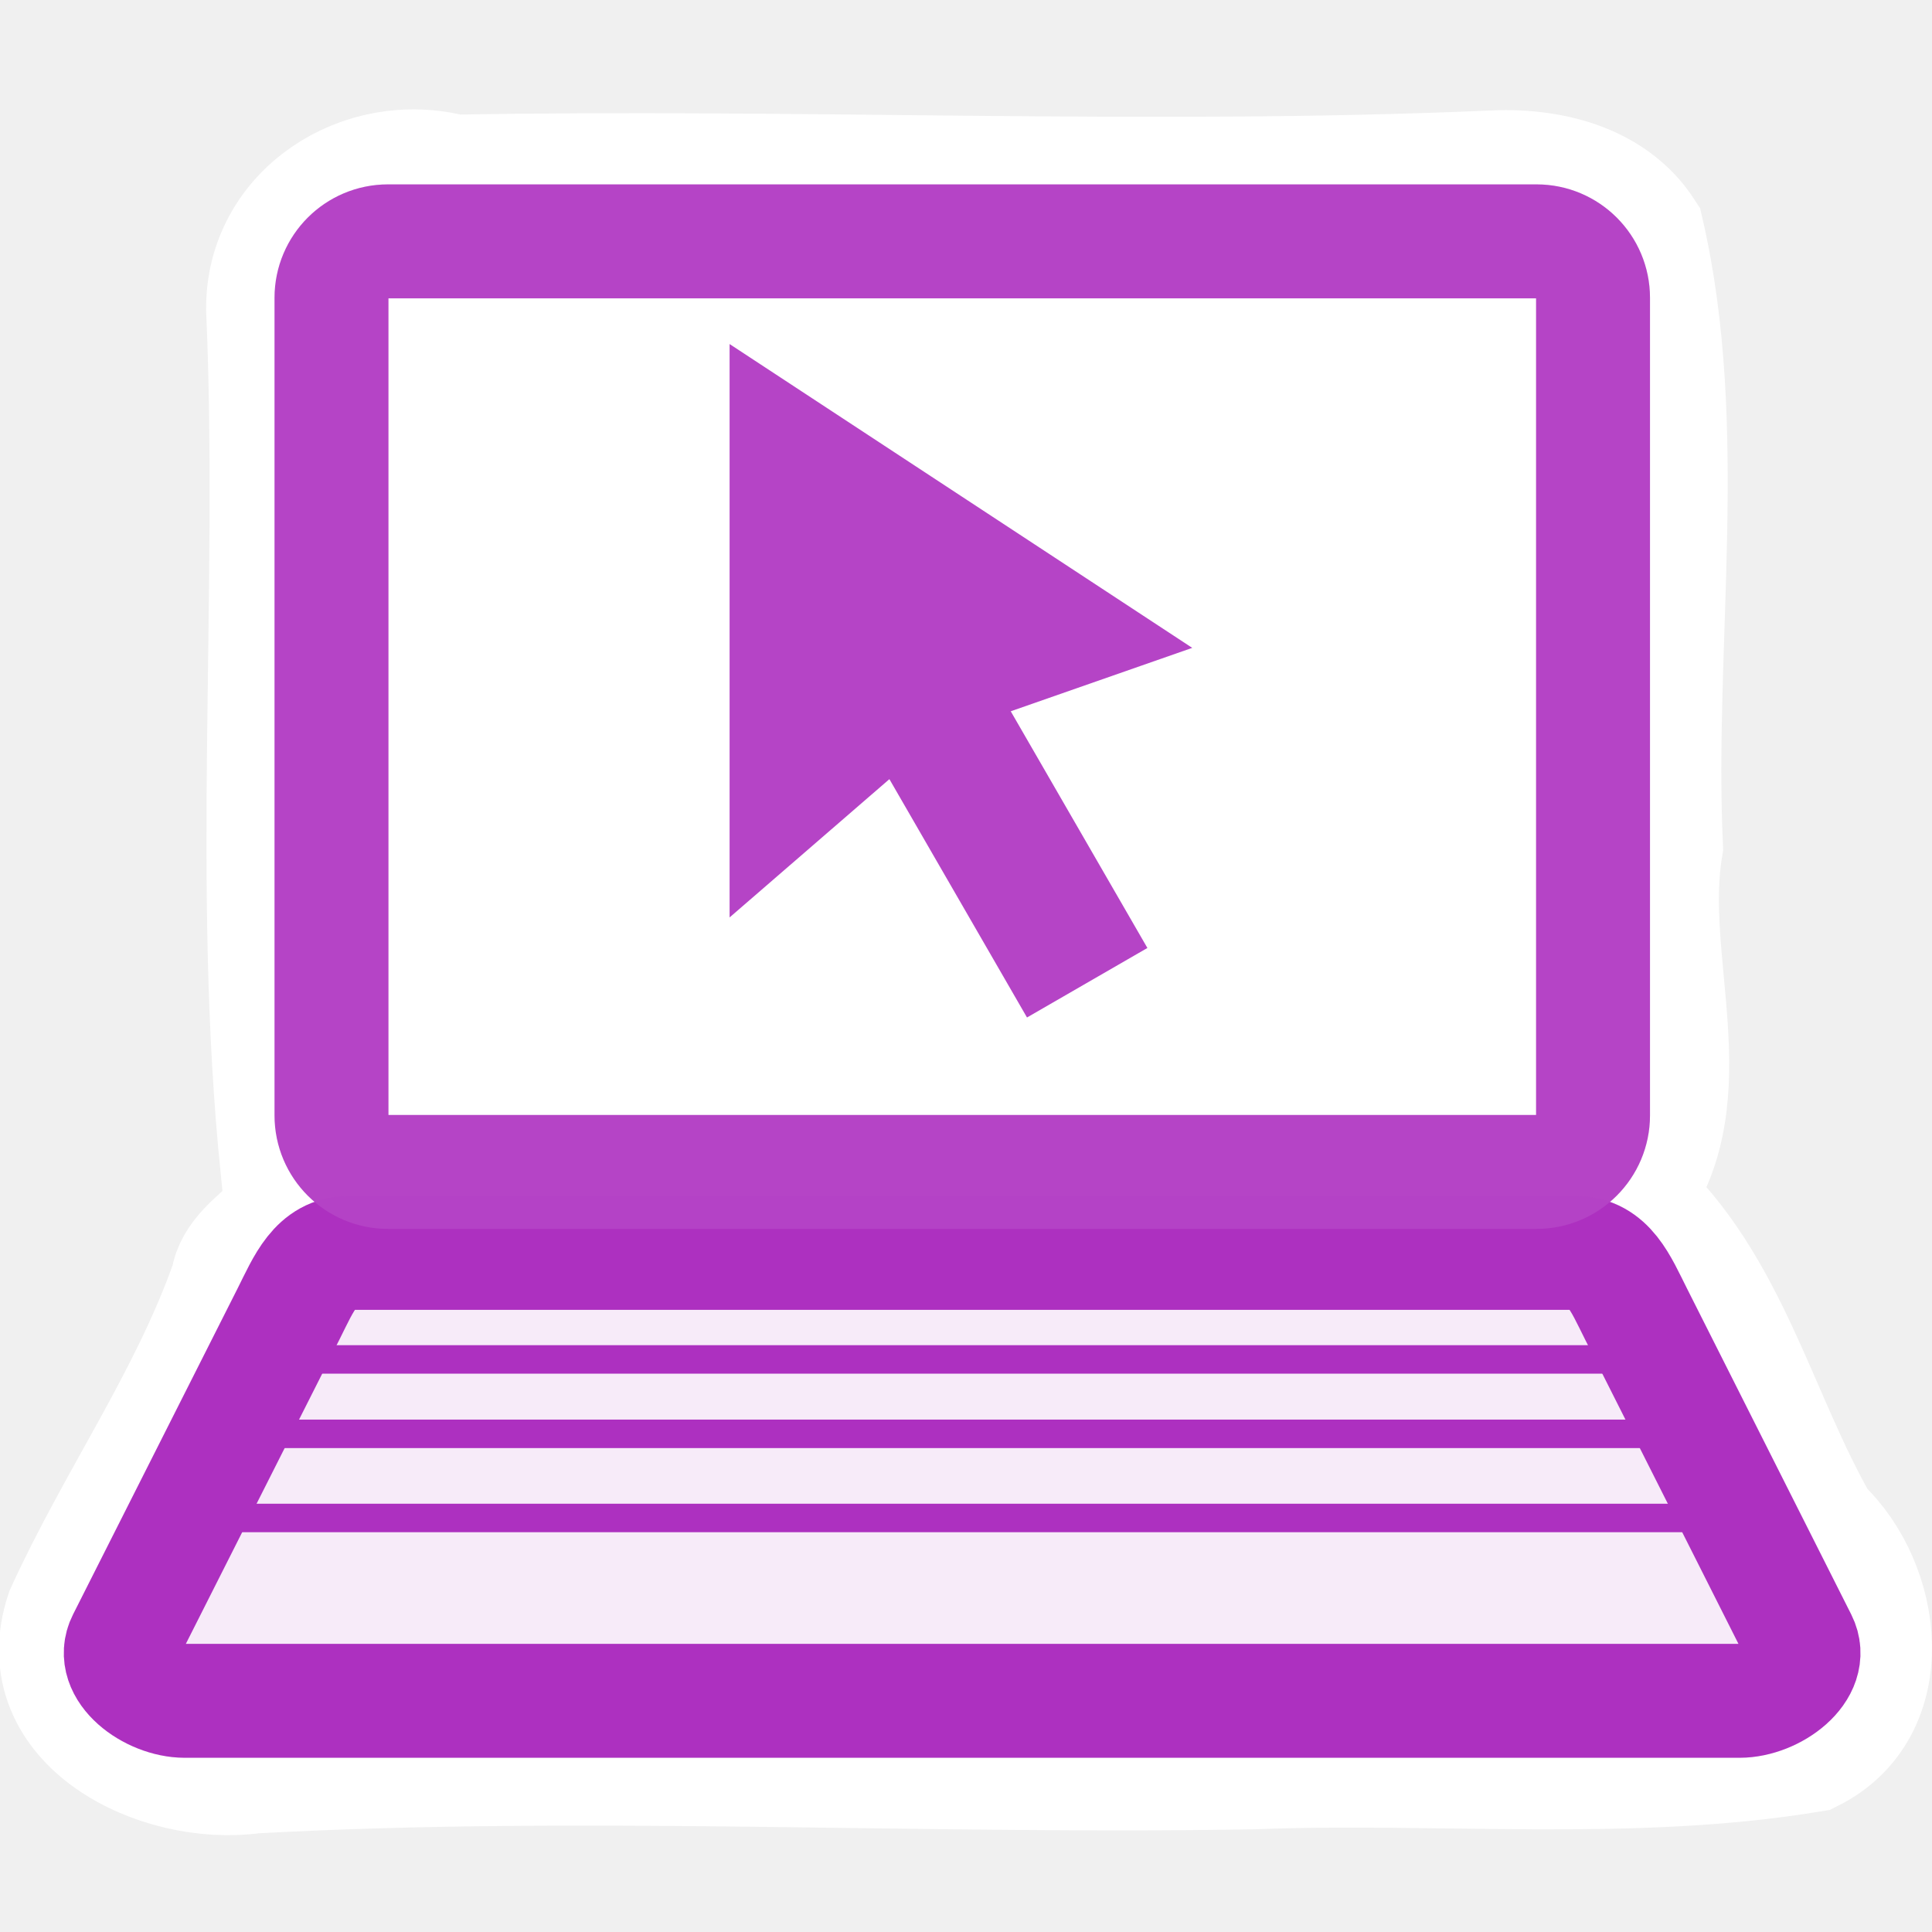
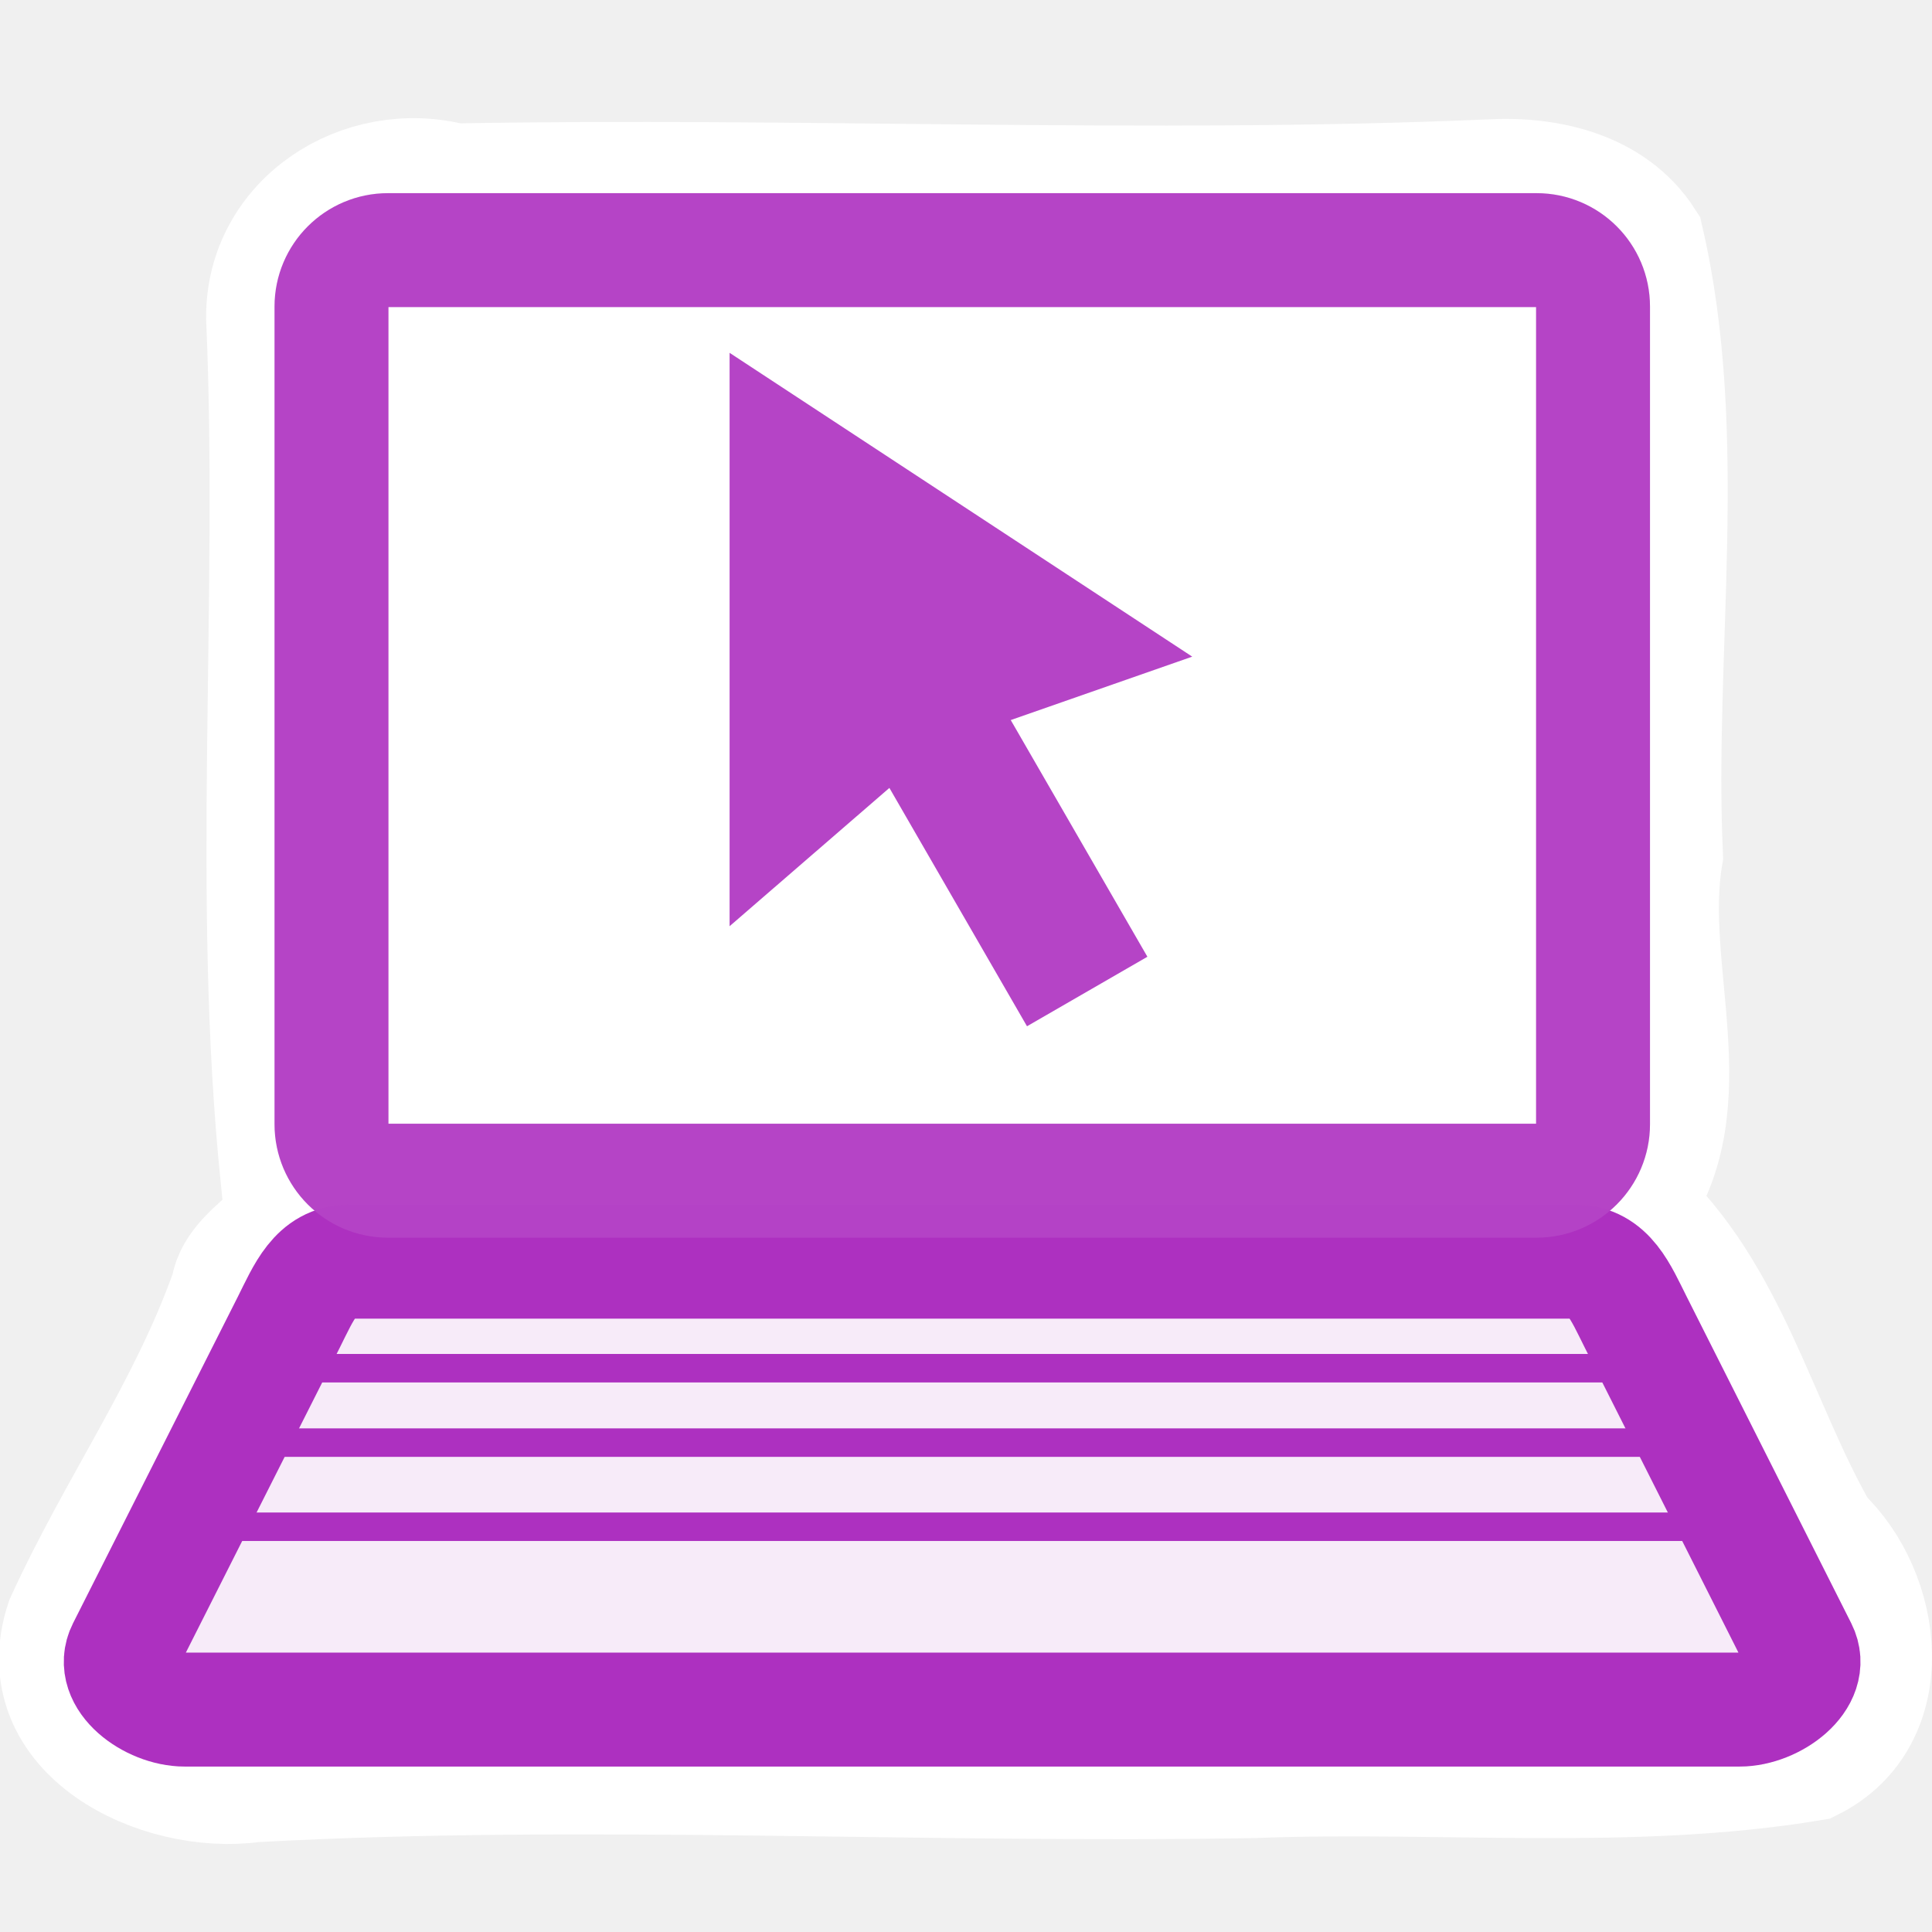
- <svg xmlns="http://www.w3.org/2000/svg" height="100" id="svg2" version="1.0" width="100">
+ <svg xmlns="http://www.w3.org/2000/svg" height="22" id="svg2" version="1.0" width="22">
  <defs id="defs4">
    <symbol id="symbol-university" viewBox="244.5 110 489 219.9">
      <path d="m 79,43 57,119 c 0,0 21,-96 104,-96 83,0 124,106 124,106 L 407,39 489,22 0,17 79,43 Z" id="path4460" />
      <path d="M 94,176 73,215" id="path4462" style="fill:none;stroke:#000000;stroke-width:20" />
      <path d="M 300,19 C 300,29.5 277.4,38 249.5,38 221.6,38 199,29.5 199,19 199,8.5 221.6,0 249.5,0 277.4,0 300,8.5 300,19 Z" id="path4464" />
      <path d="M 112,216 96,178 64,88 C 64,88 55,80 60,53 65,26 76,29 76,29" id="path4466" ill="none" style="stroke:#000000;stroke-width:20" />
    </symbol>
  </defs>
  <g id="layer3" style="display:none;stroke:#757575;stroke-opacity:1" transform="matrix(48.14969,0,0,48.14969,-536.2733,44.69325)">
    <rect height="10" id="rect4134" style="display:inline;fill:none;stroke:#757575;stroke-width:0.1;stroke-miterlimit:4;stroke-dasharray:none;stroke-opacity:1" width="10" x="1" y="1" />
    <rect height="8" id="rect4136" style="display:inline;fill:none;stroke:#757575;stroke-width:0.1;stroke-miterlimit:4;stroke-dasharray:none;stroke-opacity:1" width="8" x="2" y="2" />
  </g>
-   <g id="g3442" transform="matrix(0.9070861,0,0,0.9070845,3.029446,1.896861)">
+   <g id="g3442" transform="matrix(0.1995589,0,0,0.1995592,0.6664798,0.5172445)">
    <path id="rect4428-6" d="m 81.662,7.47 c -19.579,0.846 -39.405,-0.132 -59.084,0.234 -5.312,-1.405 -10.97,2.231 -10.904,7.877 0.707,16.299 -0.834,32.837 0.818,49.033 2.757,2.395 -2.438,3.54 -2.834,6.344 -2.374,6.742 -6.504,12.489 -9.434,18.934 -2.145,6.466 5.486,10.145 10.912,9.387 18.97,-1.036 38.043,0.093 57.066,-0.239 10.576,-0.41 21.478,0.741 31.859,-0.982 5.149,-2.564 4.237,-9.758 0.557,-13.188 -3.558,-6.182 -5.16,-13.736 -10.594,-18.691 4.119,-5.861 0.58,-13.401 1.7,-19.947 -0.529,-11.644 1.523,-23.841 -1.09,-35.149 -1.923,-2.977 -5.651,-3.806 -8.973,-3.613 z" style="fill:#ffffff;stroke:#ffffff;stroke-width:6.502;stroke-miterlimit:4;stroke-dasharray:none;stroke-opacity:1" />
    <g transform="matrix(6.299978,0,0,6.299978,1.168132,17.51386)" id="g3626">
      <path style="fill:none;stroke:#ad30c0;stroke-width:1.032;stroke-miterlimit:4;stroke-dasharray:none;stroke-opacity:1" id="rect4428" d="m 2.448,8.236 11.103,0 c 0.305,0 0.413,0.278 0.55,0.55 l 1.49,2.957 c 0.137,0.272 -0.245,0.55 -0.55,0.55 l -14.084,0 c -0.305,0 -0.687,-0.278 -0.55,-0.55 L 1.899,8.787 C 2.036,8.514 2.144,8.236 2.448,8.236 Z" />
      <path style="fill:none;stroke:#ad30c0;stroke-width:0.258;stroke-linecap:butt;stroke-linejoin:miter;stroke-miterlimit:4;stroke-dasharray:none;stroke-opacity:1" id="path4432" d="m 1.476,9.201 13.03,0" />
      <path style="fill:none;stroke:#ad30c0;stroke-width:0.258;stroke-linecap:butt;stroke-linejoin:miter;stroke-miterlimit:4;stroke-dasharray:none;stroke-opacity:1" id="path4434" d="m 1.093,9.875 13.743,0" />
      <path style="fill:none;stroke:#ad30c0;stroke-width:0.258;stroke-linecap:butt;stroke-linejoin:miter;stroke-miterlimit:4;stroke-dasharray:none;stroke-opacity:1" id="path4436" d="m 0.798,10.637 14.411,0" />
    </g>
    <rect y="11.681" x="15.576" width="71.985" style="fill:none;stroke:#ad30c0;stroke-width:6.502;stroke-miterlimit:4;stroke-dasharray:none;stroke-opacity:1" ry="3.222" rx="3.222" id="rect4426" height="53.099" />
    <g transform="matrix(7.108171,0,0,7.108171,-7.527654,13.68804)" id="g3658">
      <path style="fill:#ad30c0;fill-opacity:1;stroke:none" id="path3619" d="m 6.446,0.543 0,4.602 1.679,-1.453 2.035,-0.711 -3.714,-2.439 z" />
      <rect y="4.676" x="-9.568" width="3.157" transform="matrix(-0.5,-0.8660254,0.8660254,-0.5,0,0)" style="fill:#ad30c0;fill-opacity:1;fill-rule:nonzero;stroke:none" ry="0" rx="0" id="rect3649" height="1.116" />
    </g>
    <rect y="11.681" x="15.576" width="71.985" style="opacity:0.1;fill:#ffffff;fill-opacity:1;stroke:#ffffff;stroke-width:6.502;stroke-miterlimit:4;stroke-dasharray:none;stroke-opacity:1" ry="3.222" rx="3.222" id="rect4426-3" height="53.099" />
    <g transform="matrix(6.299978,0,0,6.299978,1.168132,17.51386)" style="opacity:0.1;fill:#ffffff;fill-opacity:1" id="g3626-4">
      <path style="fill:#ad30c0;fill-opacity:1;stroke:#ad30c0;stroke-width:1.032;stroke-miterlimit:4;stroke-dasharray:none;stroke-opacity:1" id="rect4428-2" d="m 2.448,8.236 11.103,0 c 0.305,0 0.413,0.278 0.55,0.55 l 1.49,2.957 c 0.137,0.272 -0.245,0.55 -0.55,0.55 l -14.084,0 c -0.305,0 -0.687,-0.278 -0.55,-0.55 L 1.899,8.787 C 2.036,8.514 2.144,8.236 2.448,8.236 Z" />
      <path style="fill:#ad30c0;fill-opacity:1;stroke:#ad30c0;stroke-width:0.258;stroke-linecap:butt;stroke-linejoin:miter;stroke-miterlimit:4;stroke-dasharray:none;stroke-opacity:1" id="path4432-0" d="m 1.476,9.201 13.03,0" />
      <path style="fill:#ad30c0;fill-opacity:1;stroke:#ad30c0;stroke-width:0.258;stroke-linecap:butt;stroke-linejoin:miter;stroke-miterlimit:4;stroke-dasharray:none;stroke-opacity:1" id="path4434-5" d="m 1.093,9.875 13.743,0" />
      <path style="fill:#ad30c0;fill-opacity:1;stroke:#ad30c0;stroke-width:0.258;stroke-linecap:butt;stroke-linejoin:miter;stroke-miterlimit:4;stroke-dasharray:none;stroke-opacity:1" id="path4436-9" d="m 0.798,10.637 14.411,0" />
    </g>
  </g>
</svg>
